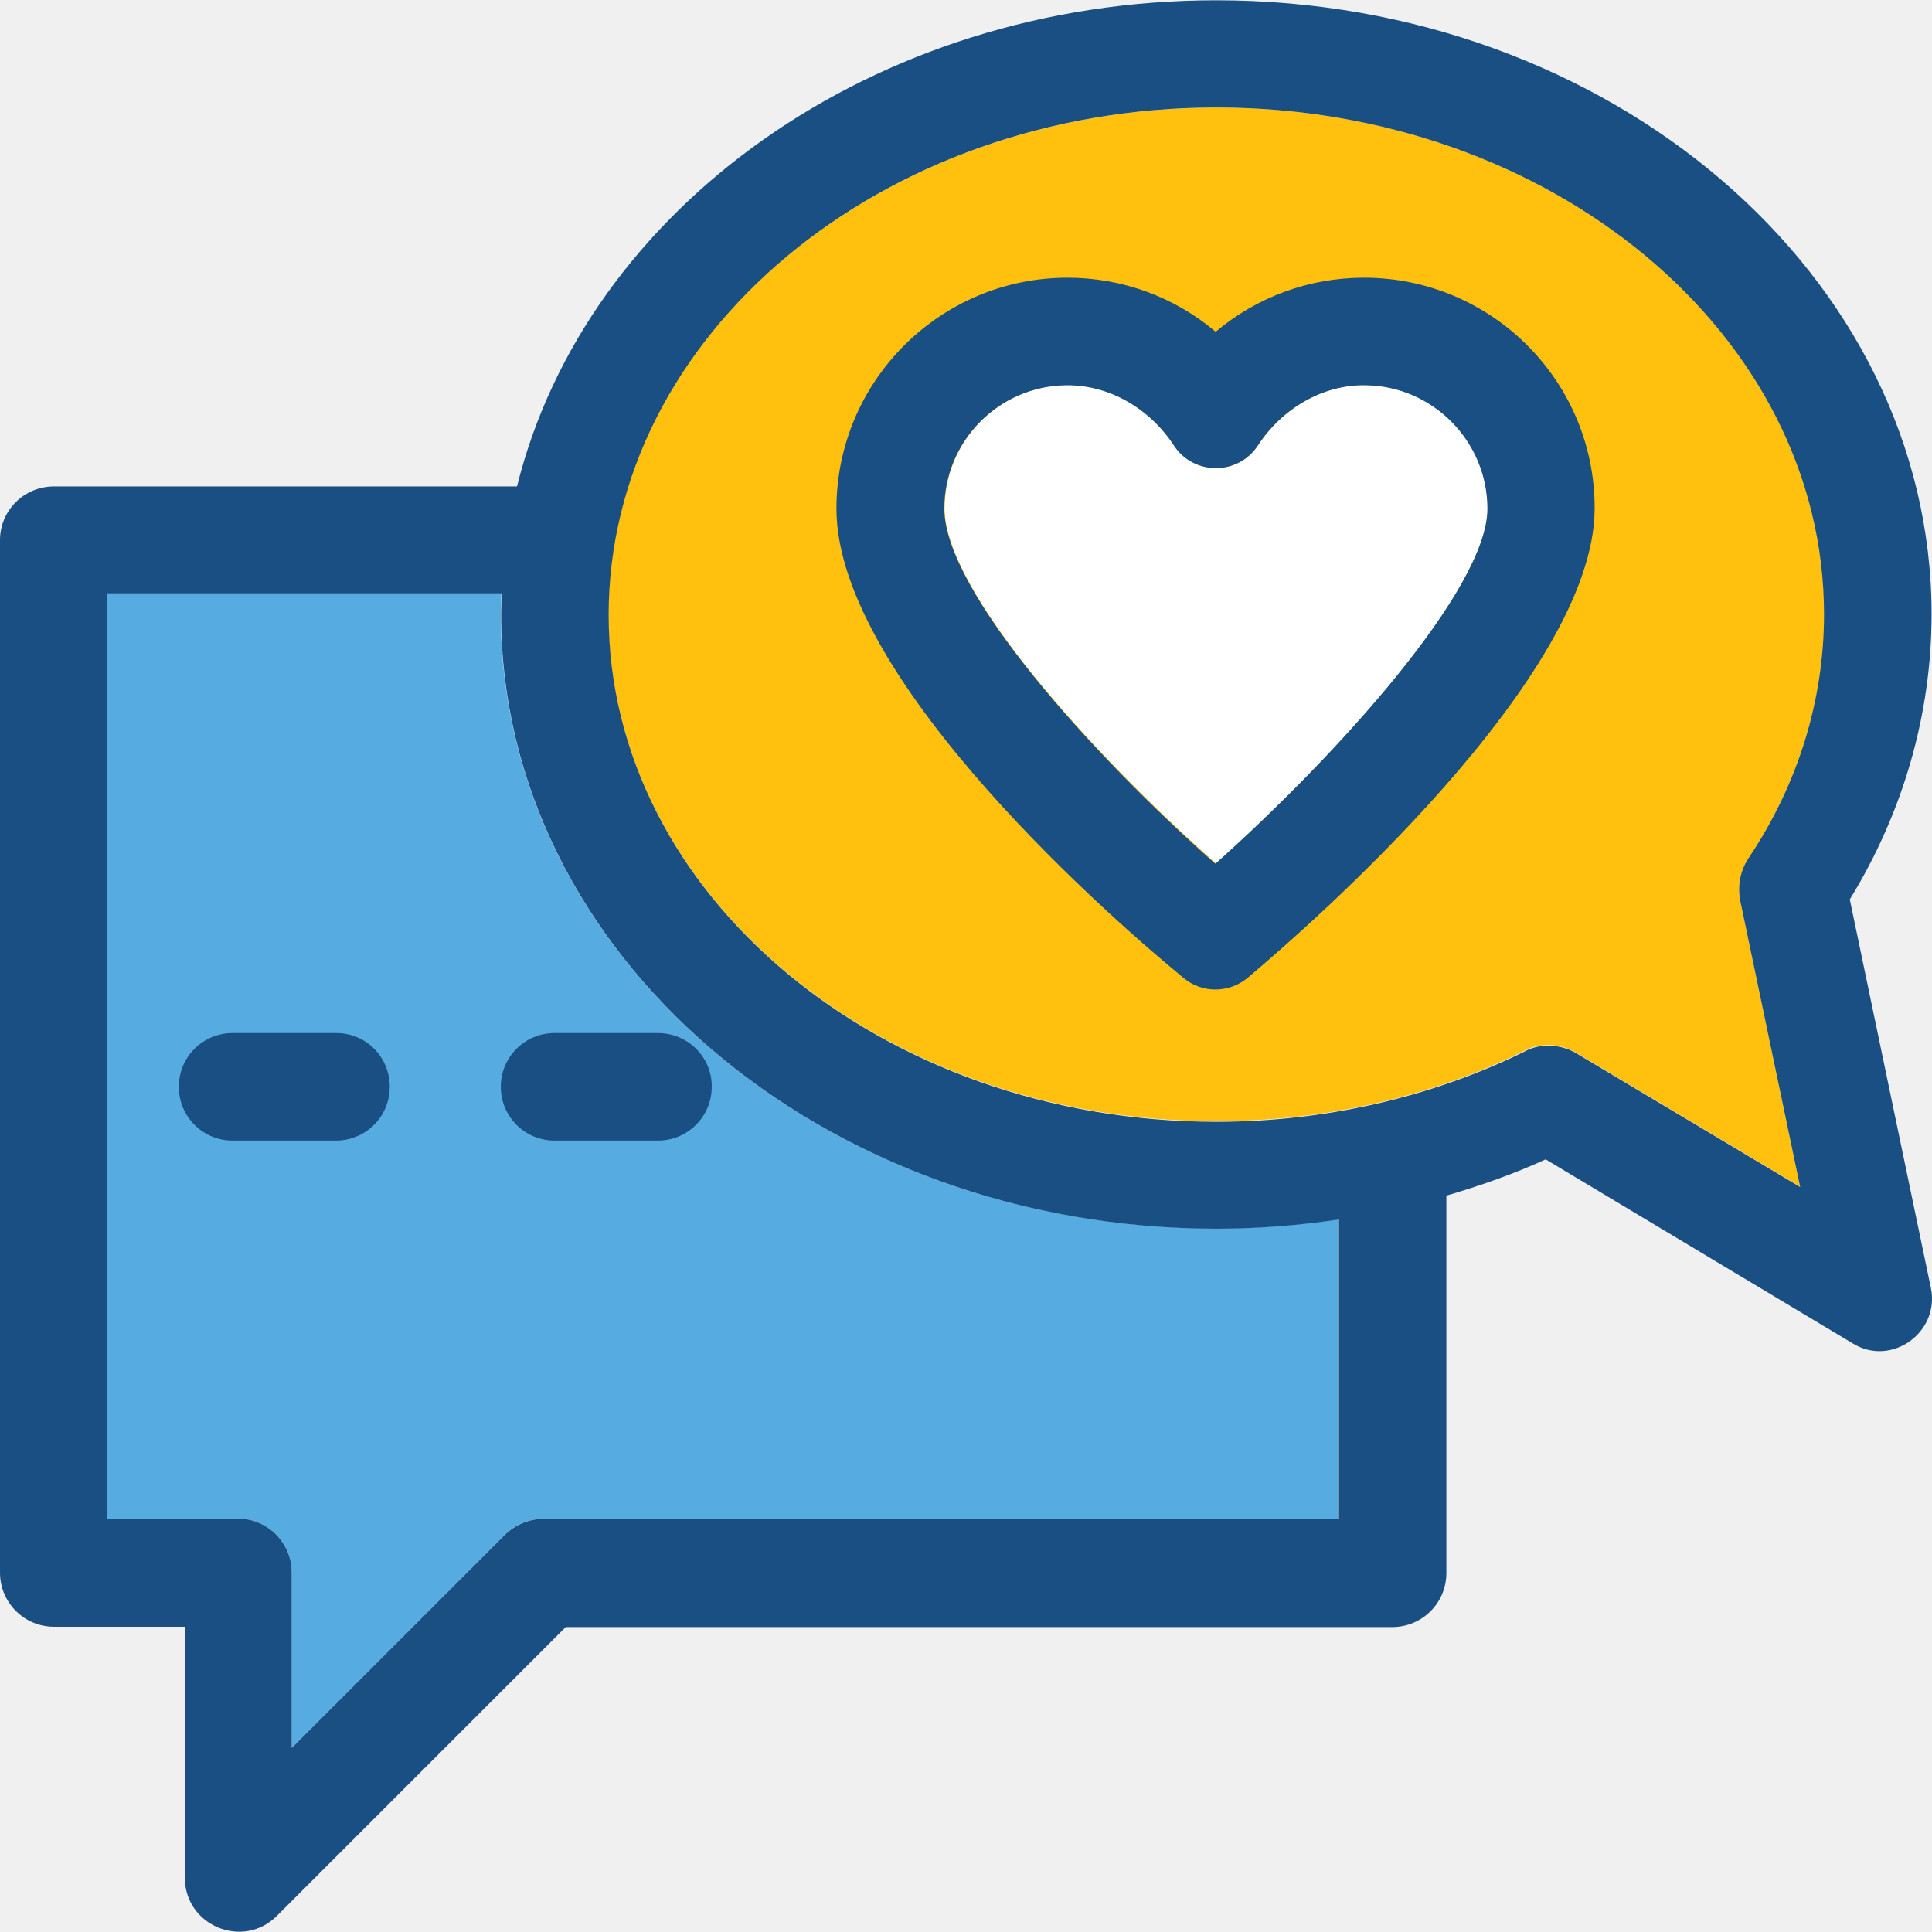
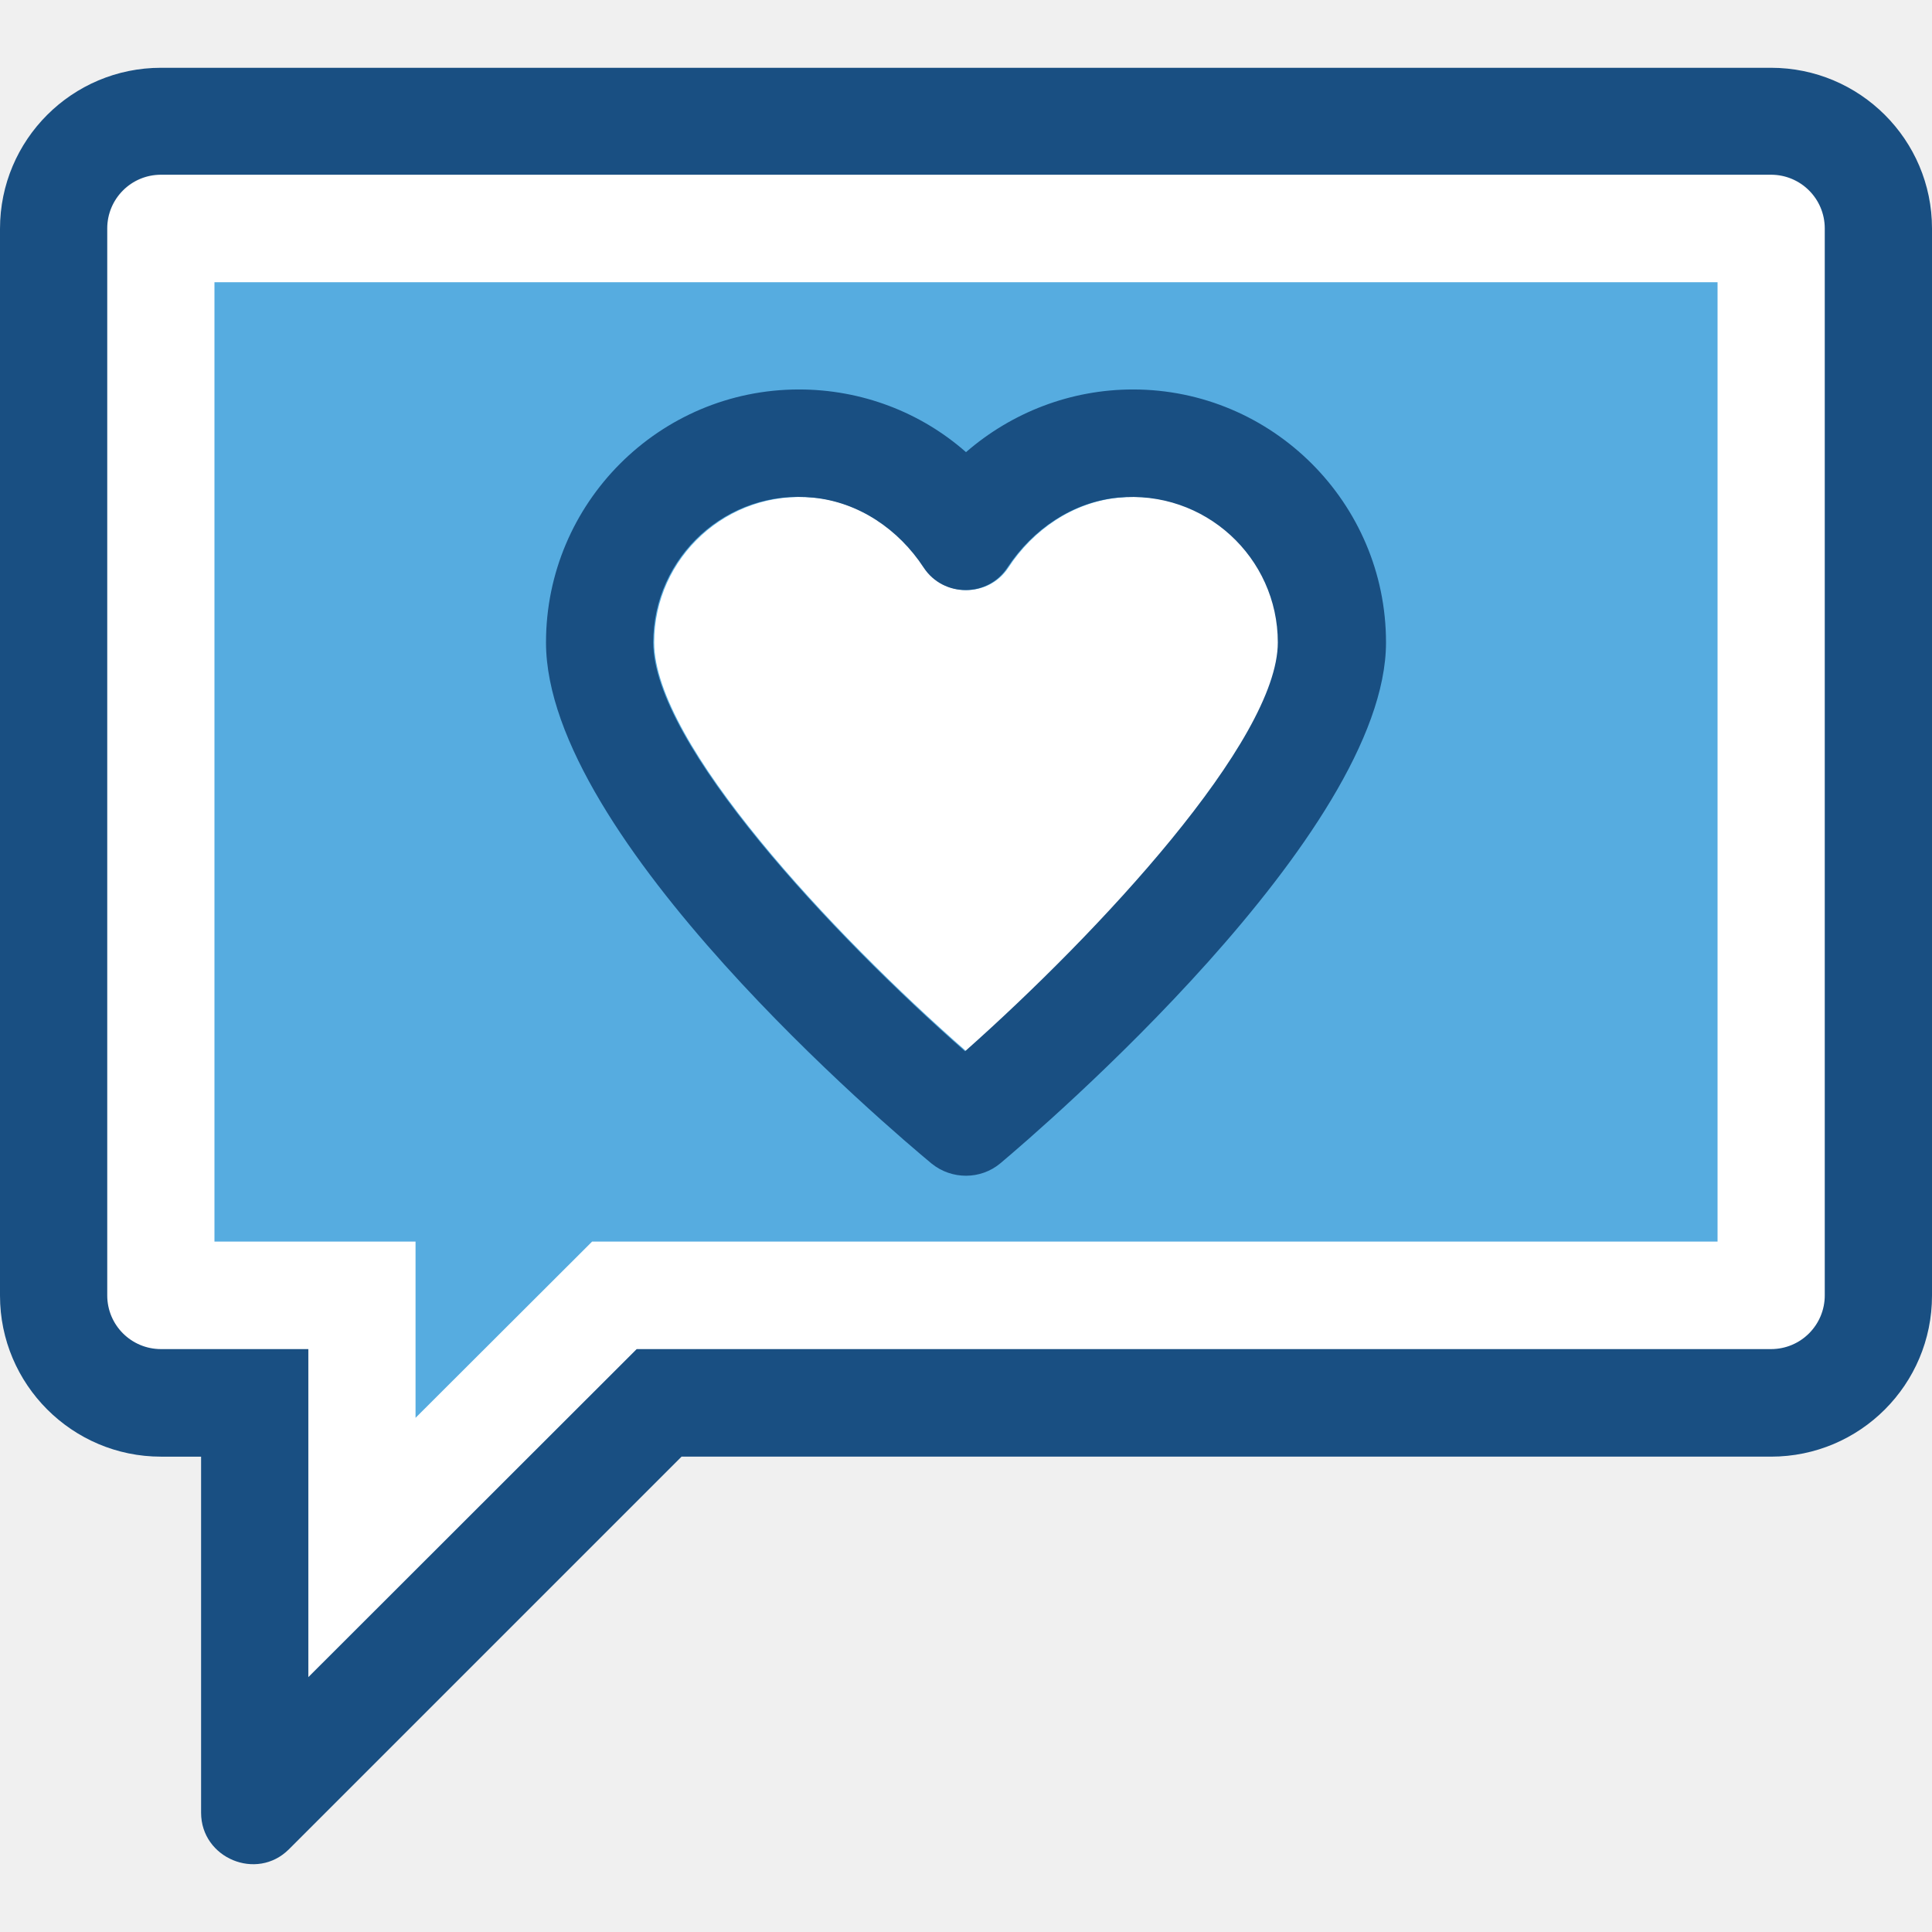
- <svg xmlns="http://www.w3.org/2000/svg" version="1.1" id="Layer_1" x="0px" y="0px" viewBox="0 0 392.557 392.557" style="enable-background:new 0 0 392.557 392.557;" xml:space="preserve">
-   <path style="fill:#56ACE0;" d="M101.754,124.825c0-1.487,0.065-2.844,0.129-4.331H21.721V308.55h26.57  c6.012,0,10.99,4.848,10.99,10.99v35.62l43.378-43.378c2.069-2.069,4.848-3.168,7.758-3.168h161.551v-60.897  c-8.21,1.228-16.549,1.875-24.889,1.875C166.982,249.657,101.754,193.673,101.754,124.825z" />
-   <path style="fill:#FFC10D;" d="M355.362,174.344c9.956-15.063,15.321-32.194,15.321-49.519c0-56.824-55.402-102.982-123.475-102.982  S123.604,68.065,123.604,124.825s55.402,102.982,123.475,102.982c21.915,0,43.507-4.848,62.384-14.158  c3.232-1.939,7.822-1.681,11.119,0.453l45.188,27.022l-12.154-58.053C352.97,180.033,353.616,176.93,355.362,174.344z" />
-   <path style="fill:#FFFFFF;" d="M302.287,103.298c0-13.77-11.119-24.954-24.824-25.083c-8.857-0.065-17.002,4.848-21.85,12.283  c-4.008,6.077-12.994,6.077-17.002,0l0,0c-4.848-7.434-13.059-12.412-21.85-12.283c-13.705,0.129-24.824,11.378-24.824,25.083  c0,16.873,30.319,50.23,55.143,72.145C271.968,153.205,302.287,119.524,302.287,103.298z" />
-   <g>
-     <path style="fill:#194F82;" d="M392.339,261.746l-16.485-78.998c10.925-17.778,16.614-37.818,16.614-57.923   c0-68.848-65.228-124.768-145.325-124.768c-69.689,0-128.129,42.408-142.093,98.78H10.99C4.913,98.837,0,103.686,0,109.762V319.54   c0,6.012,4.848,10.99,10.99,10.99h26.57v51.006c0,9.762,11.83,14.61,18.683,7.758l58.699-58.699h167.952   c6.012,0,10.99-4.848,10.99-10.99v-76.671c6.853-2.004,13.705-4.396,20.17-7.37l62.448,37.43   C384.323,277.778,394.149,270.732,392.339,261.746z M271.968,308.615H110.416c-2.909,0-5.689,1.164-7.758,3.168L59.281,355.16   v-35.62c0-6.012-4.848-10.99-10.99-10.99H21.786V120.558h80.162c-0.065,1.487-0.129,2.844-0.129,4.331   c0,68.848,65.228,124.768,145.325,124.768c8.339,0,16.679-0.646,24.889-1.875v60.832H271.968z M353.616,183.136l12.154,58.053   l-45.123-26.958c-3.297-2.133-7.822-2.392-11.119-0.453c-18.877,9.244-40.469,14.158-62.384,14.158   c-68.073,0-123.475-46.222-123.475-102.982S179.006,21.843,247.143,21.843s123.475,46.222,123.475,102.982   c0,17.325-5.236,34.457-15.321,49.519C353.616,176.865,352.97,179.968,353.616,183.136z" />
-     <path style="fill:#194F82;" d="M277.139,56.429c-11.184,0-21.786,3.943-30.125,10.99c-8.339-7.046-18.941-10.99-30.125-10.99   c-25.859,0-46.933,21.01-46.933,46.933c0,35.232,58.311,85.333,70.077,94.966l0.453,0.388c3.814,3.168,9.244,3.103,13.059-0.065   l0.453-0.388c11.636-9.826,70.012-60.574,70.012-94.966C324.073,77.439,303.063,56.429,277.139,56.429z M246.949,175.508   c-24.824-21.915-55.079-55.402-55.079-72.145c0-13.77,11.119-24.954,24.824-25.083c8.857-0.065,17.002,4.848,21.851,12.283   c4.008,6.077,12.994,6.077,17.002,0c4.848-7.434,13.059-12.412,21.85-12.283c13.705,0.129,24.824,11.378,24.824,25.083   C302.222,119.589,271.903,153.205,246.949,175.508z" />
-     <path style="fill:#194F82;" d="M68.331,209.9H47.257c-6.012,0-10.925,4.848-10.925,10.925c0,6.012,4.848,10.925,10.925,10.925   h21.01c6.012,0,10.925-4.848,10.925-10.925S74.343,209.9,68.331,209.9z" />
-     <path style="fill:#194F82;" d="M133.689,209.9h-21.01c-6.012,0-10.925,4.848-10.925,10.925c0,6.012,4.848,10.925,10.925,10.925   h21.01c6.012,0,10.925-4.848,10.925-10.925C144.679,214.748,139.701,209.9,133.689,209.9z" />
-   </g>
+ <svg xmlns="http://www.w3.org/2000/svg" version="1.1" id="Layer_1" x="0px" y="0px" viewBox="0 0 392.533 392.533" style="enable-background:new 0 0 392.533 392.533;" xml:space="preserve">
+   <path style="fill:#FFFFFF;" d="M359.822,35.558H32.711c-6.012,0-10.925,4.848-10.925,10.925v216.76  c0,6.012,4.848,10.925,10.925,10.925h29.996v66.715l66.715-66.715h230.4c6.012,0,10.925-4.848,10.925-10.925V46.419  C370.747,40.407,365.834,35.558,359.822,35.558z" />
+   <path style="fill:#194F82;" d="M359.822,13.772H32.711C14.675,13.772,0,28.383,0,46.484v216.76  c0,18.036,14.675,32.711,32.711,32.711h8.145v72.339c0,9.244,11.313,13.964,17.842,7.434l79.774-79.774h221.35  c18.101,0,32.711-14.675,32.711-32.711V46.419C392.533,28.383,377.859,13.772,359.822,13.772z M370.747,263.178  c0,6.012-4.848,10.925-10.925,10.925H129.358l-66.715,66.65v-66.65H32.711c-6.012,0-10.925-4.848-10.925-10.925V46.419  c0-6.012,4.848-10.925,10.925-10.925h327.111c6.012,0,10.925,4.848,10.925,10.925V263.178L370.747,263.178L370.747,263.178z" />
+   <polygon style="fill:#56ACE0;" points="84.428,252.253 43.572,252.253 43.572,57.344 348.962,57.344 348.962,252.253  120.307,252.253 84.428,288.067 " />
+   <path style="fill:#FFF;" d="M259.814,130.524c0-17.325-14.933-31.224-32.517-29.414c-9.18,0.905-17.325,6.4-22.432,14.222l0,0  c-4.008,6.077-12.994,6.077-17.002,0c-5.107-7.758-13.188-13.317-22.432-14.222c-17.648-1.681-32.517,12.154-32.517,29.414  c0,20.558,36.396,59.41,63.418,83.071C223.289,189.546,259.814,150.435,259.814,130.524z" />
+   <path style="fill:#194F82;" d="M230.206,79.13c-12.671,0-24.63,4.655-33.939,12.735c-9.244-8.145-21.269-12.735-33.939-12.735  c-28.38,0-51.394,23.079-51.394,51.394c0,39.822,70.335,99.232,78.352,105.891l0,0c4.073,3.297,9.956,3.297,13.964-0.065  c8.081-6.788,78.352-67.038,78.352-105.826C281.6,102.144,258.457,79.13,230.206,79.13z M132.719,130.524  c0-17.325,14.933-31.224,32.517-29.414c9.18,0.905,17.325,6.4,22.432,14.222c4.008,6.077,12.994,6.077,17.002,0l0,0  c5.107-7.758,13.188-13.317,22.432-14.222c17.648-1.681,32.517,12.154,32.517,29.414c0,19.911-36.461,59.022-63.547,83.071  C169.115,189.934,132.719,151.082,132.719,130.524z" />
  <g>
</g>
  <g>
</g>
  <g>
</g>
  <g>
</g>
  <g>
</g>
  <g>
</g>
  <g>
</g>
  <g>
</g>
  <g>
</g>
  <g>
</g>
  <g>
</g>
  <g>
</g>
  <g>
</g>
  <g>
</g>
  <g>
</g>
</svg>
